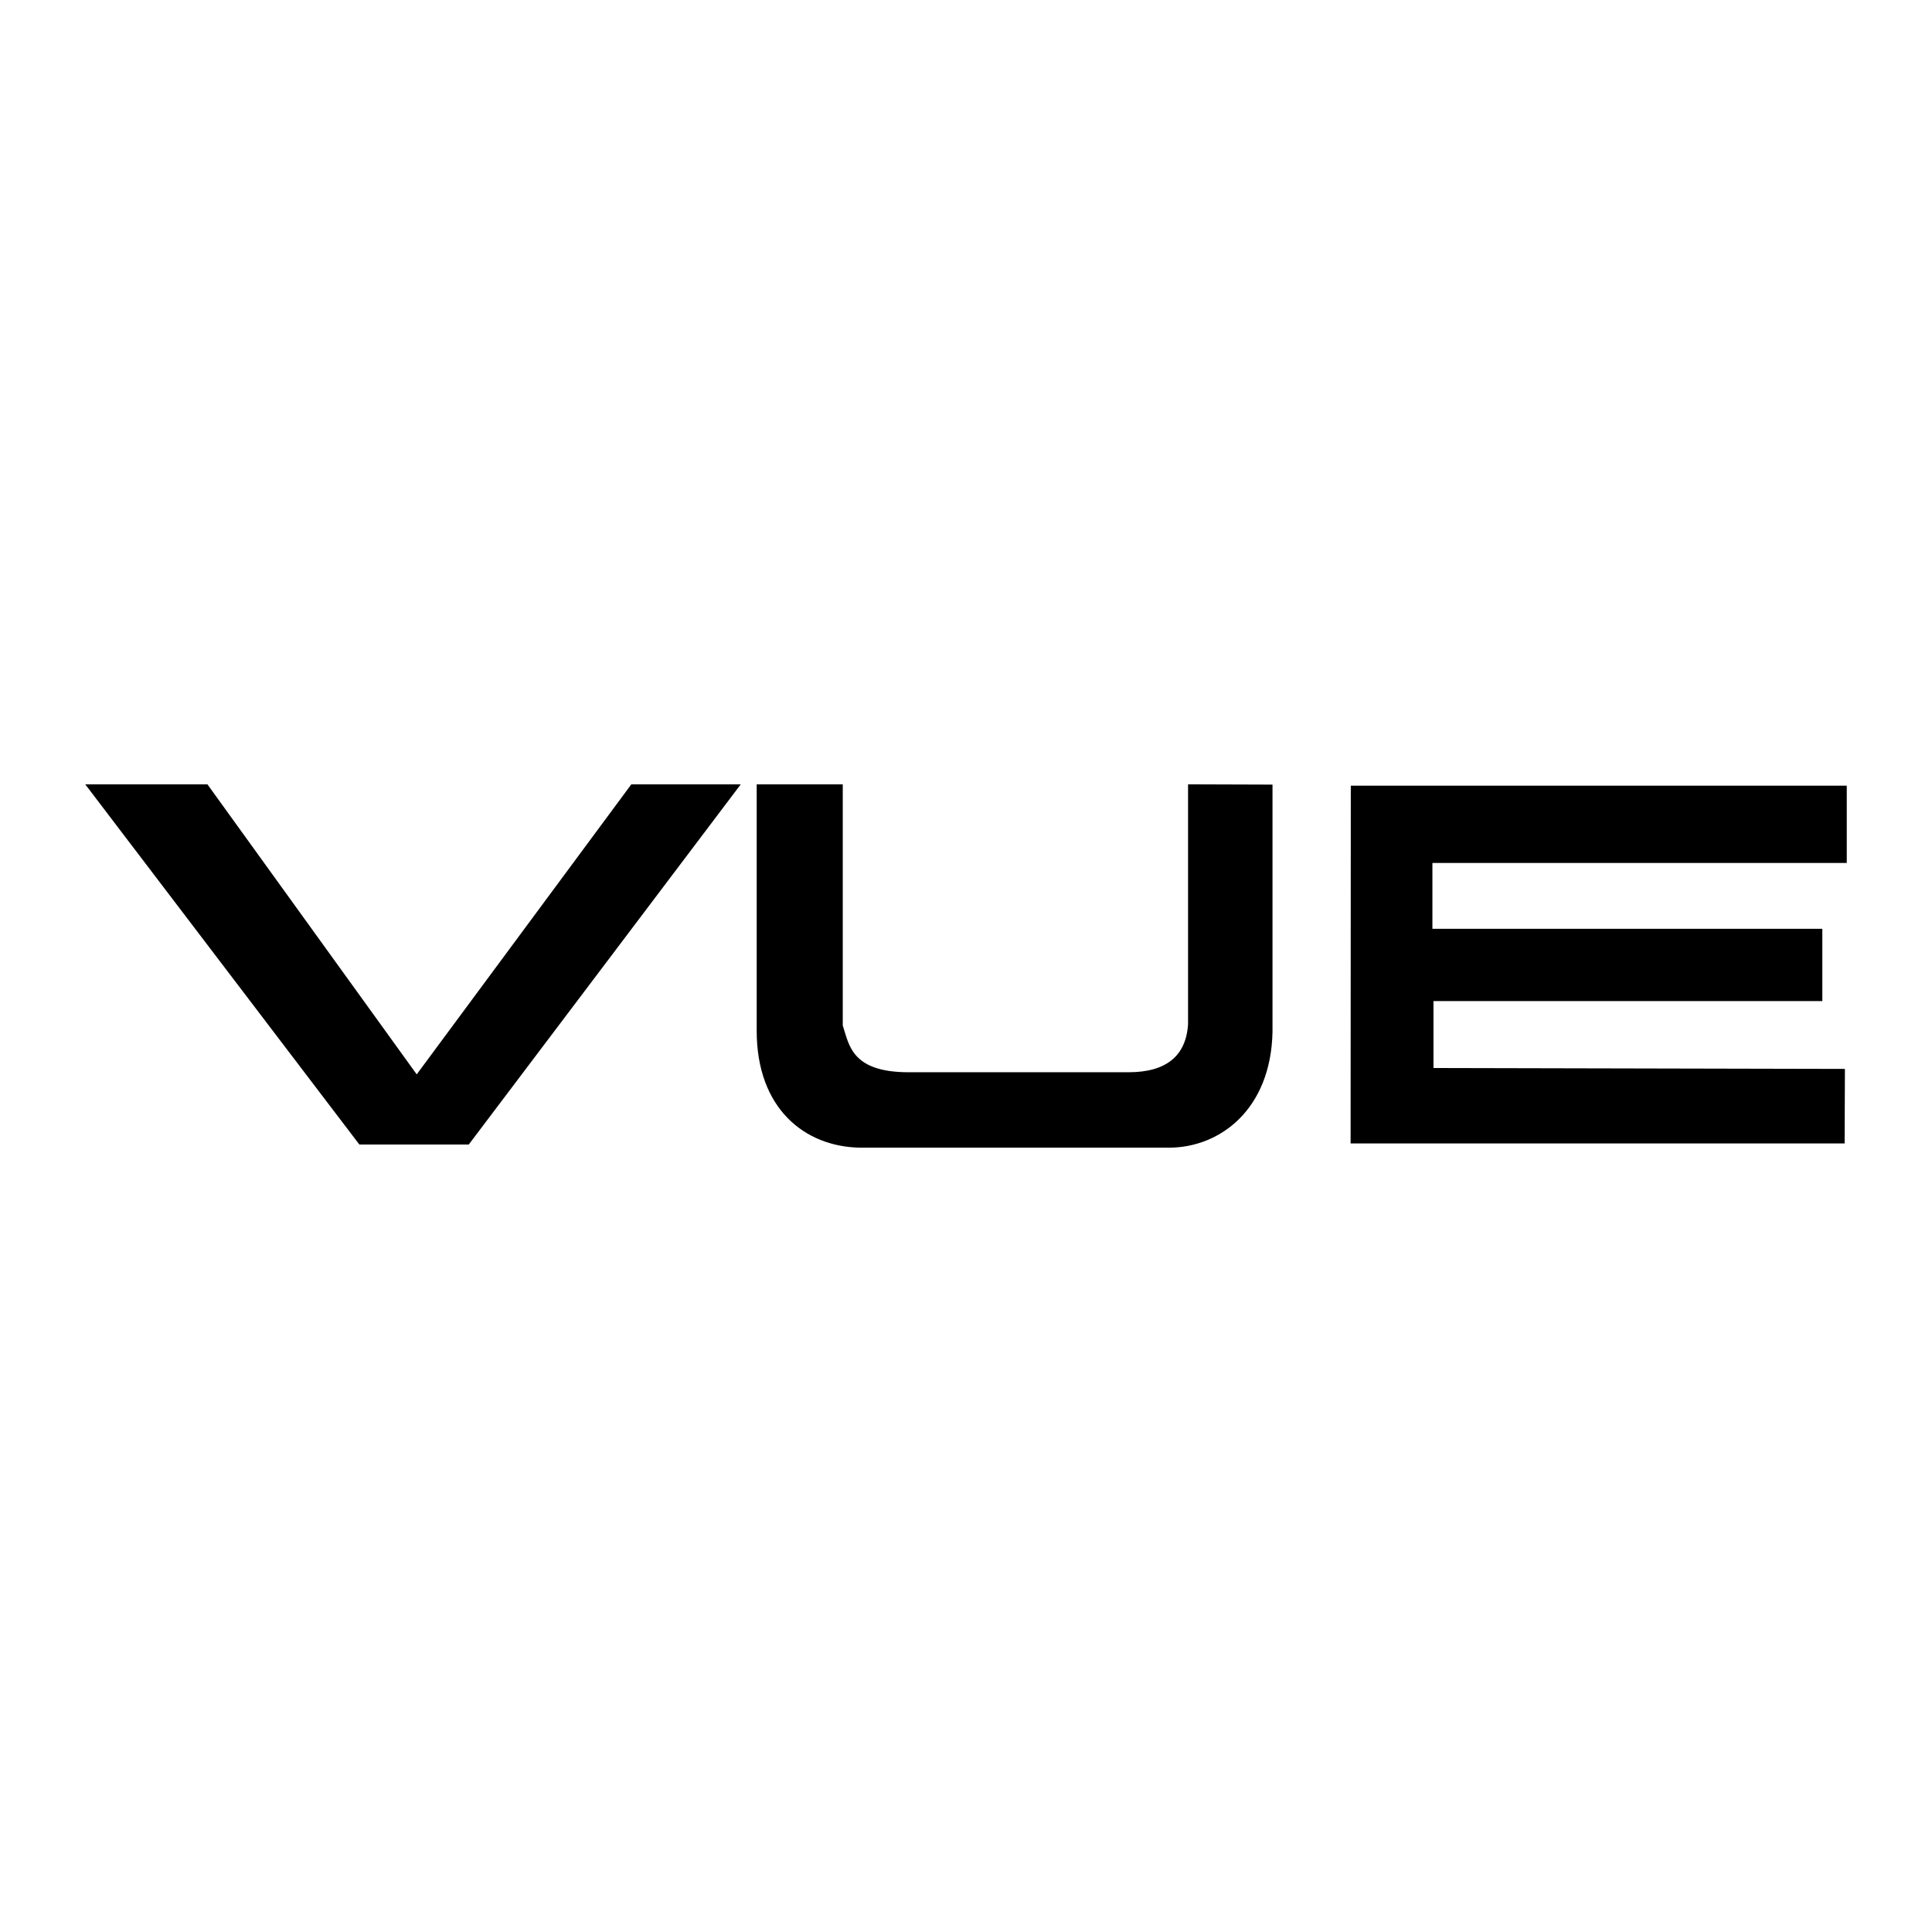
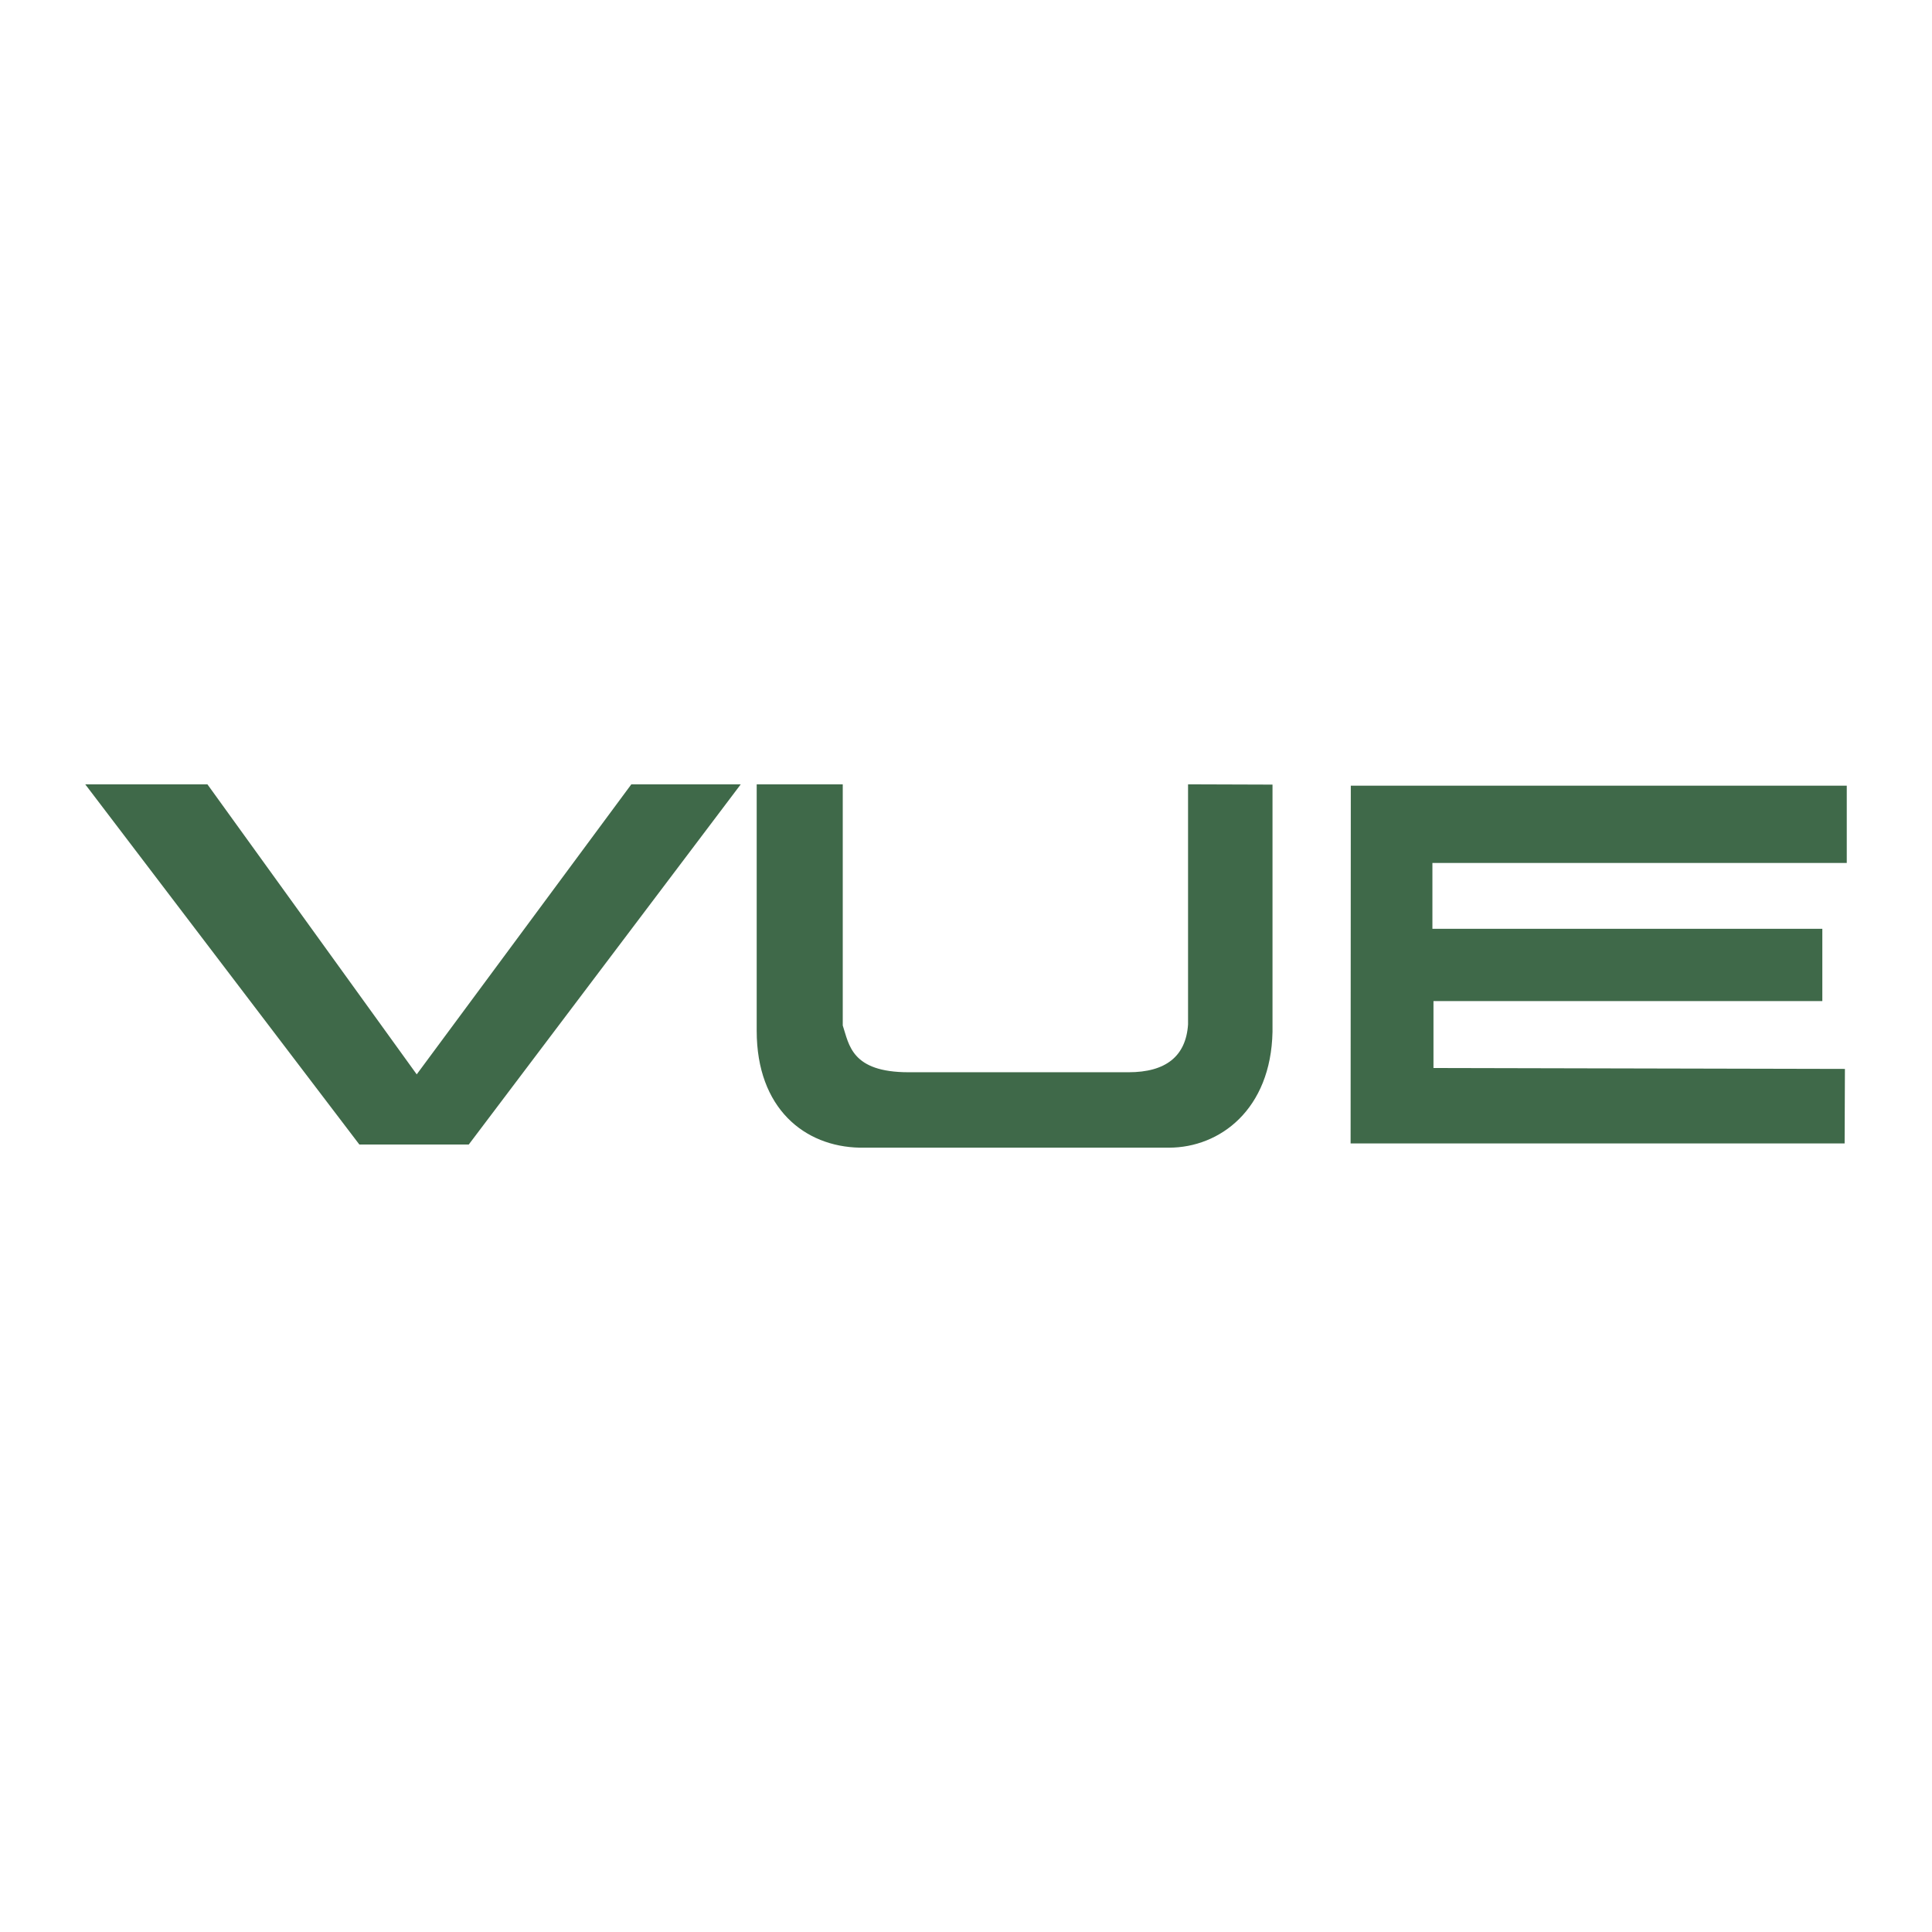
<svg xmlns="http://www.w3.org/2000/svg" width="2500" height="2500" viewBox="0 0 192.756 192.756">
  <g fill-rule="evenodd" clip-rule="evenodd">
    <path fill="#fff" d="M0 0h192.756v192.756H0V0z" />
-     <path d="M8.504 78.252h12.19l20.882 28.938 21.412-28.938h10.918L46.77 114.187H35.852L8.504 78.252zM75.496 78.252h8.586v24.062c.636 1.908.848 4.664 6.572 4.664h21.942c3.711 0 5.725-1.59 5.936-4.771V78.252l8.426.028v24.669c-.156 7.738-5.244 11.554-10.332 11.554H85.778c-5.512-.105-10.282-3.922-10.282-11.659V78.252zM134.77 78.387h49.482v7.709h-41.34v6.572h38.902v7.208h-38.796v6.679l41.05.091-.029 7.434H134.75l.02-35.693z" />
+     <path d="M8.504 78.252h12.19l20.882 28.938 21.412-28.938h10.918L46.77 114.187H35.852L8.504 78.252zM75.496 78.252h8.586v24.062c.636 1.908.848 4.664 6.572 4.664h21.942c3.711 0 5.725-1.59 5.936-4.771V78.252l8.426.028v24.669c-.156 7.738-5.244 11.554-10.332 11.554H85.778c-5.512-.105-10.282-3.922-10.282-11.659V78.252zM134.77 78.387h49.482v7.709h-41.34v6.572h38.902v7.208h-38.796v6.679l41.05.091-.029 7.434H134.75l.02-35.693z" fill="#3f6949" />
  </g>
</svg>
